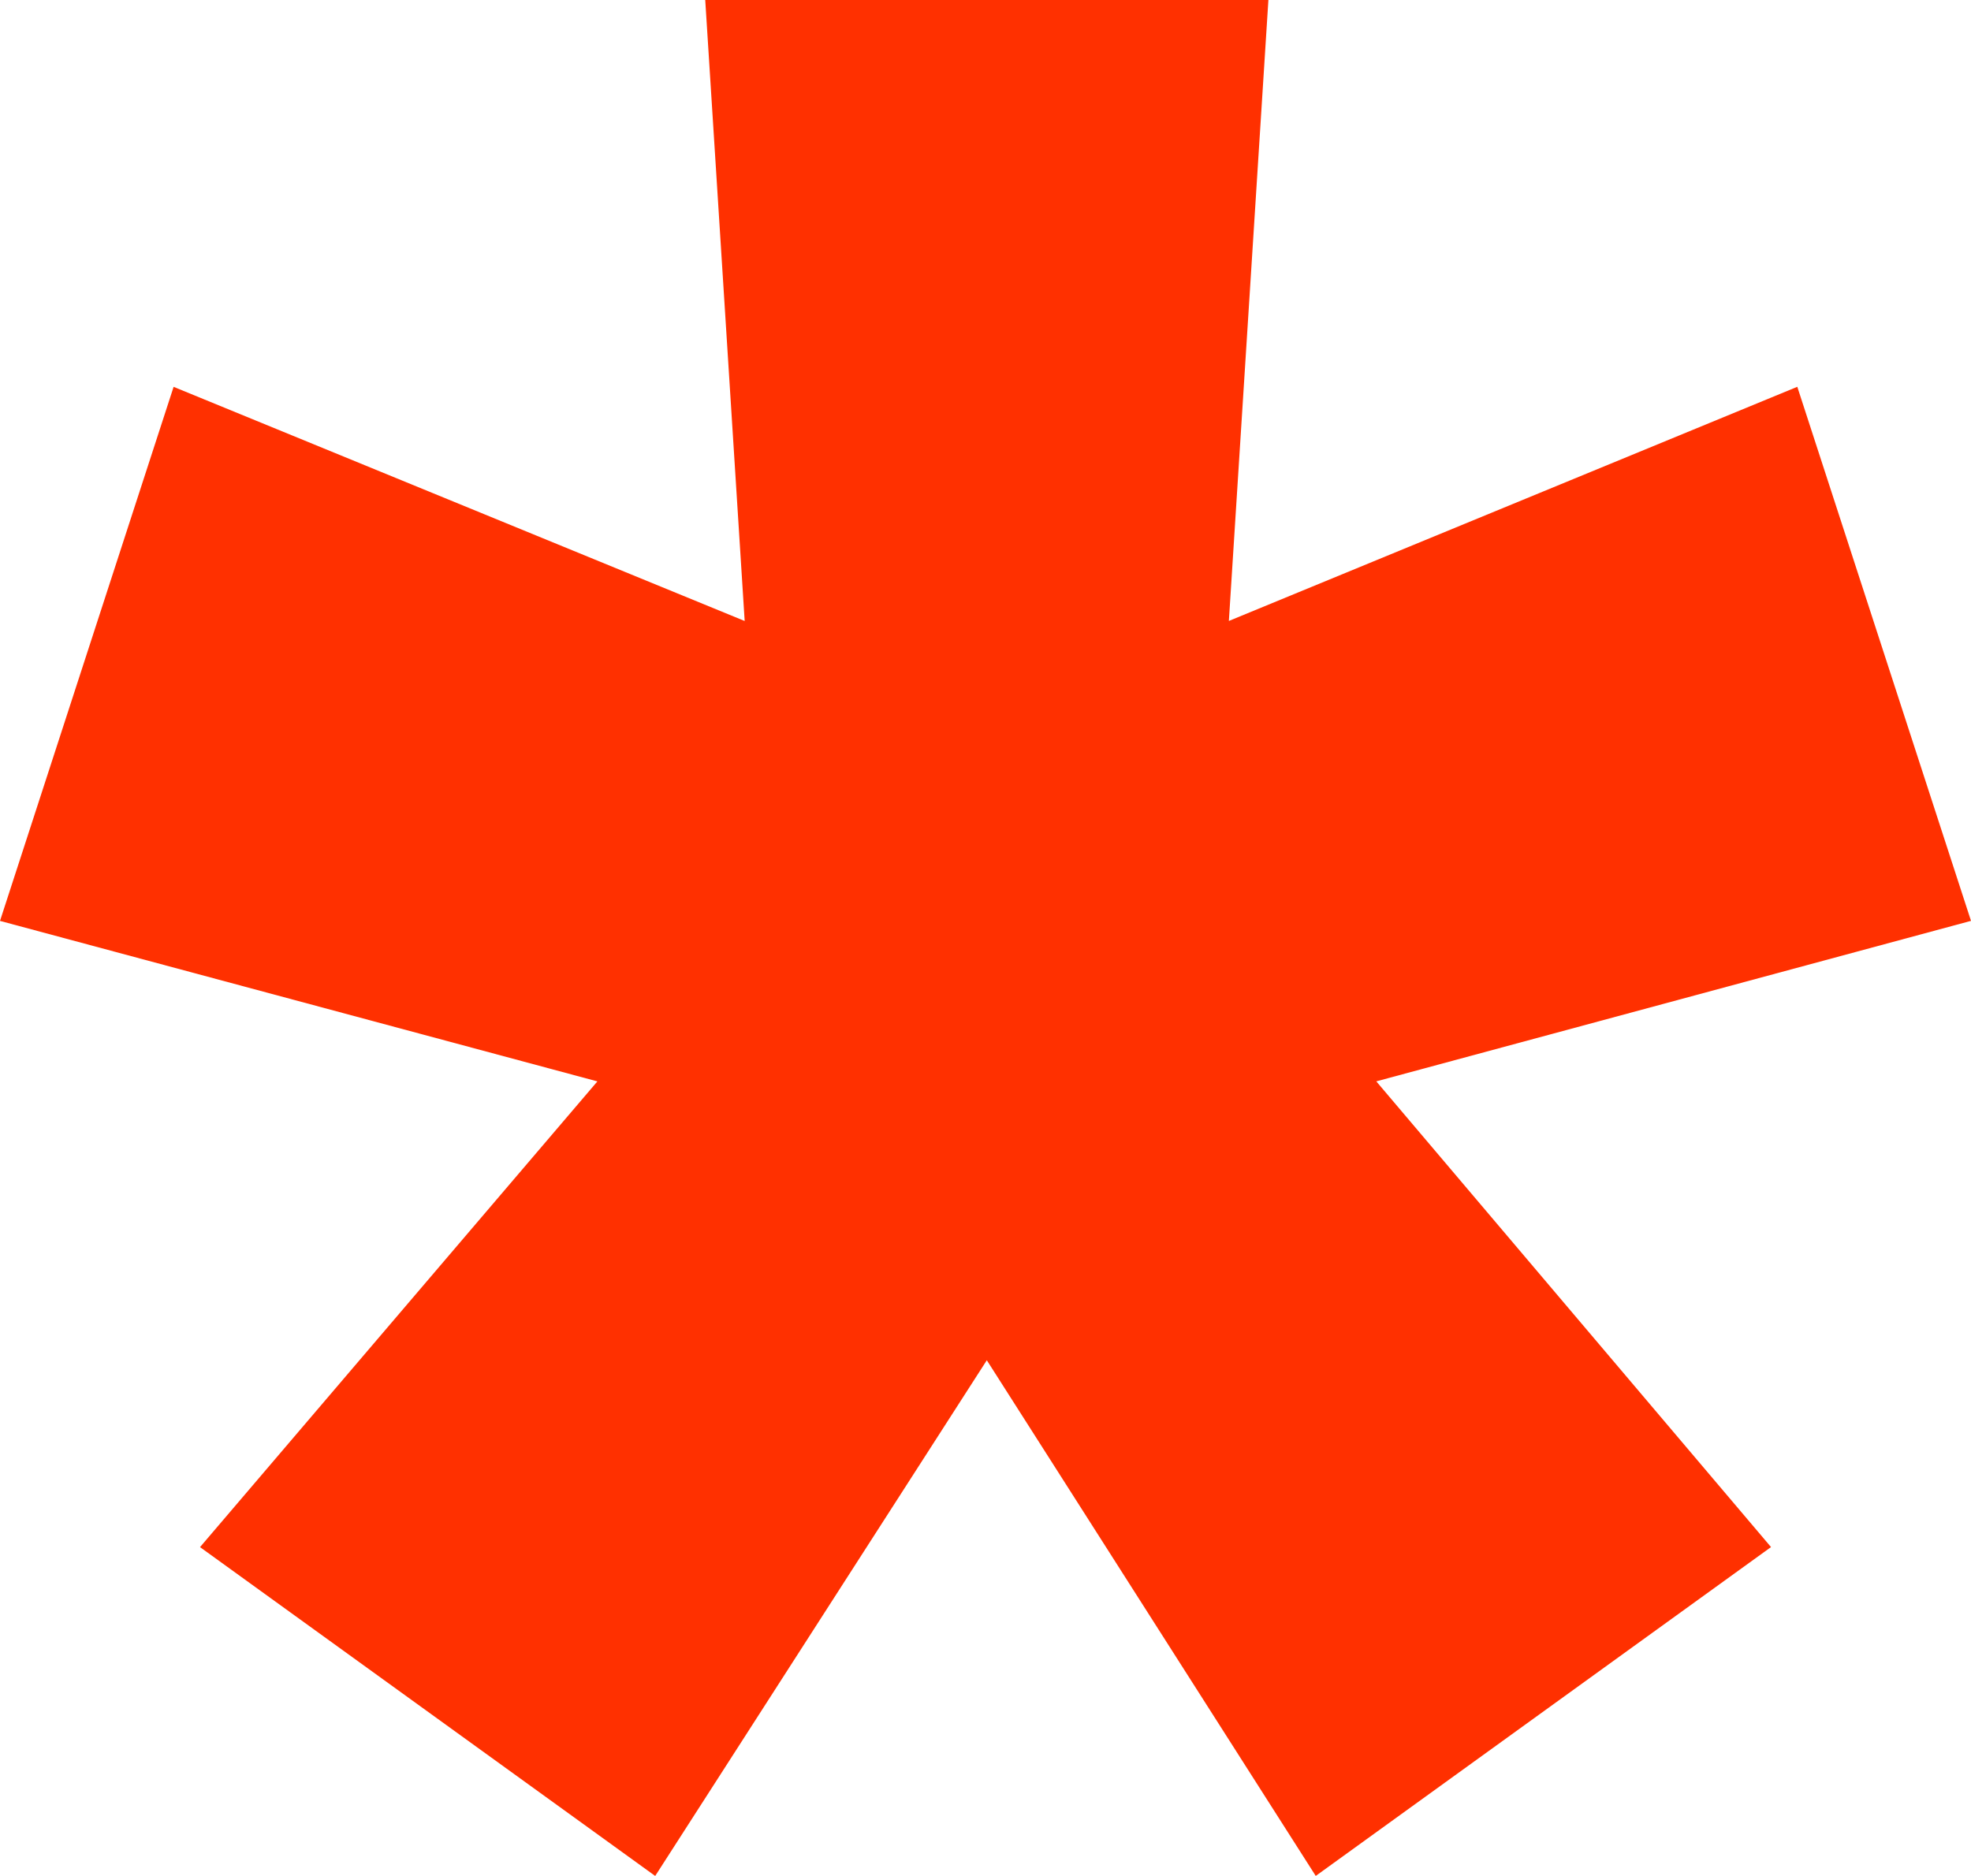
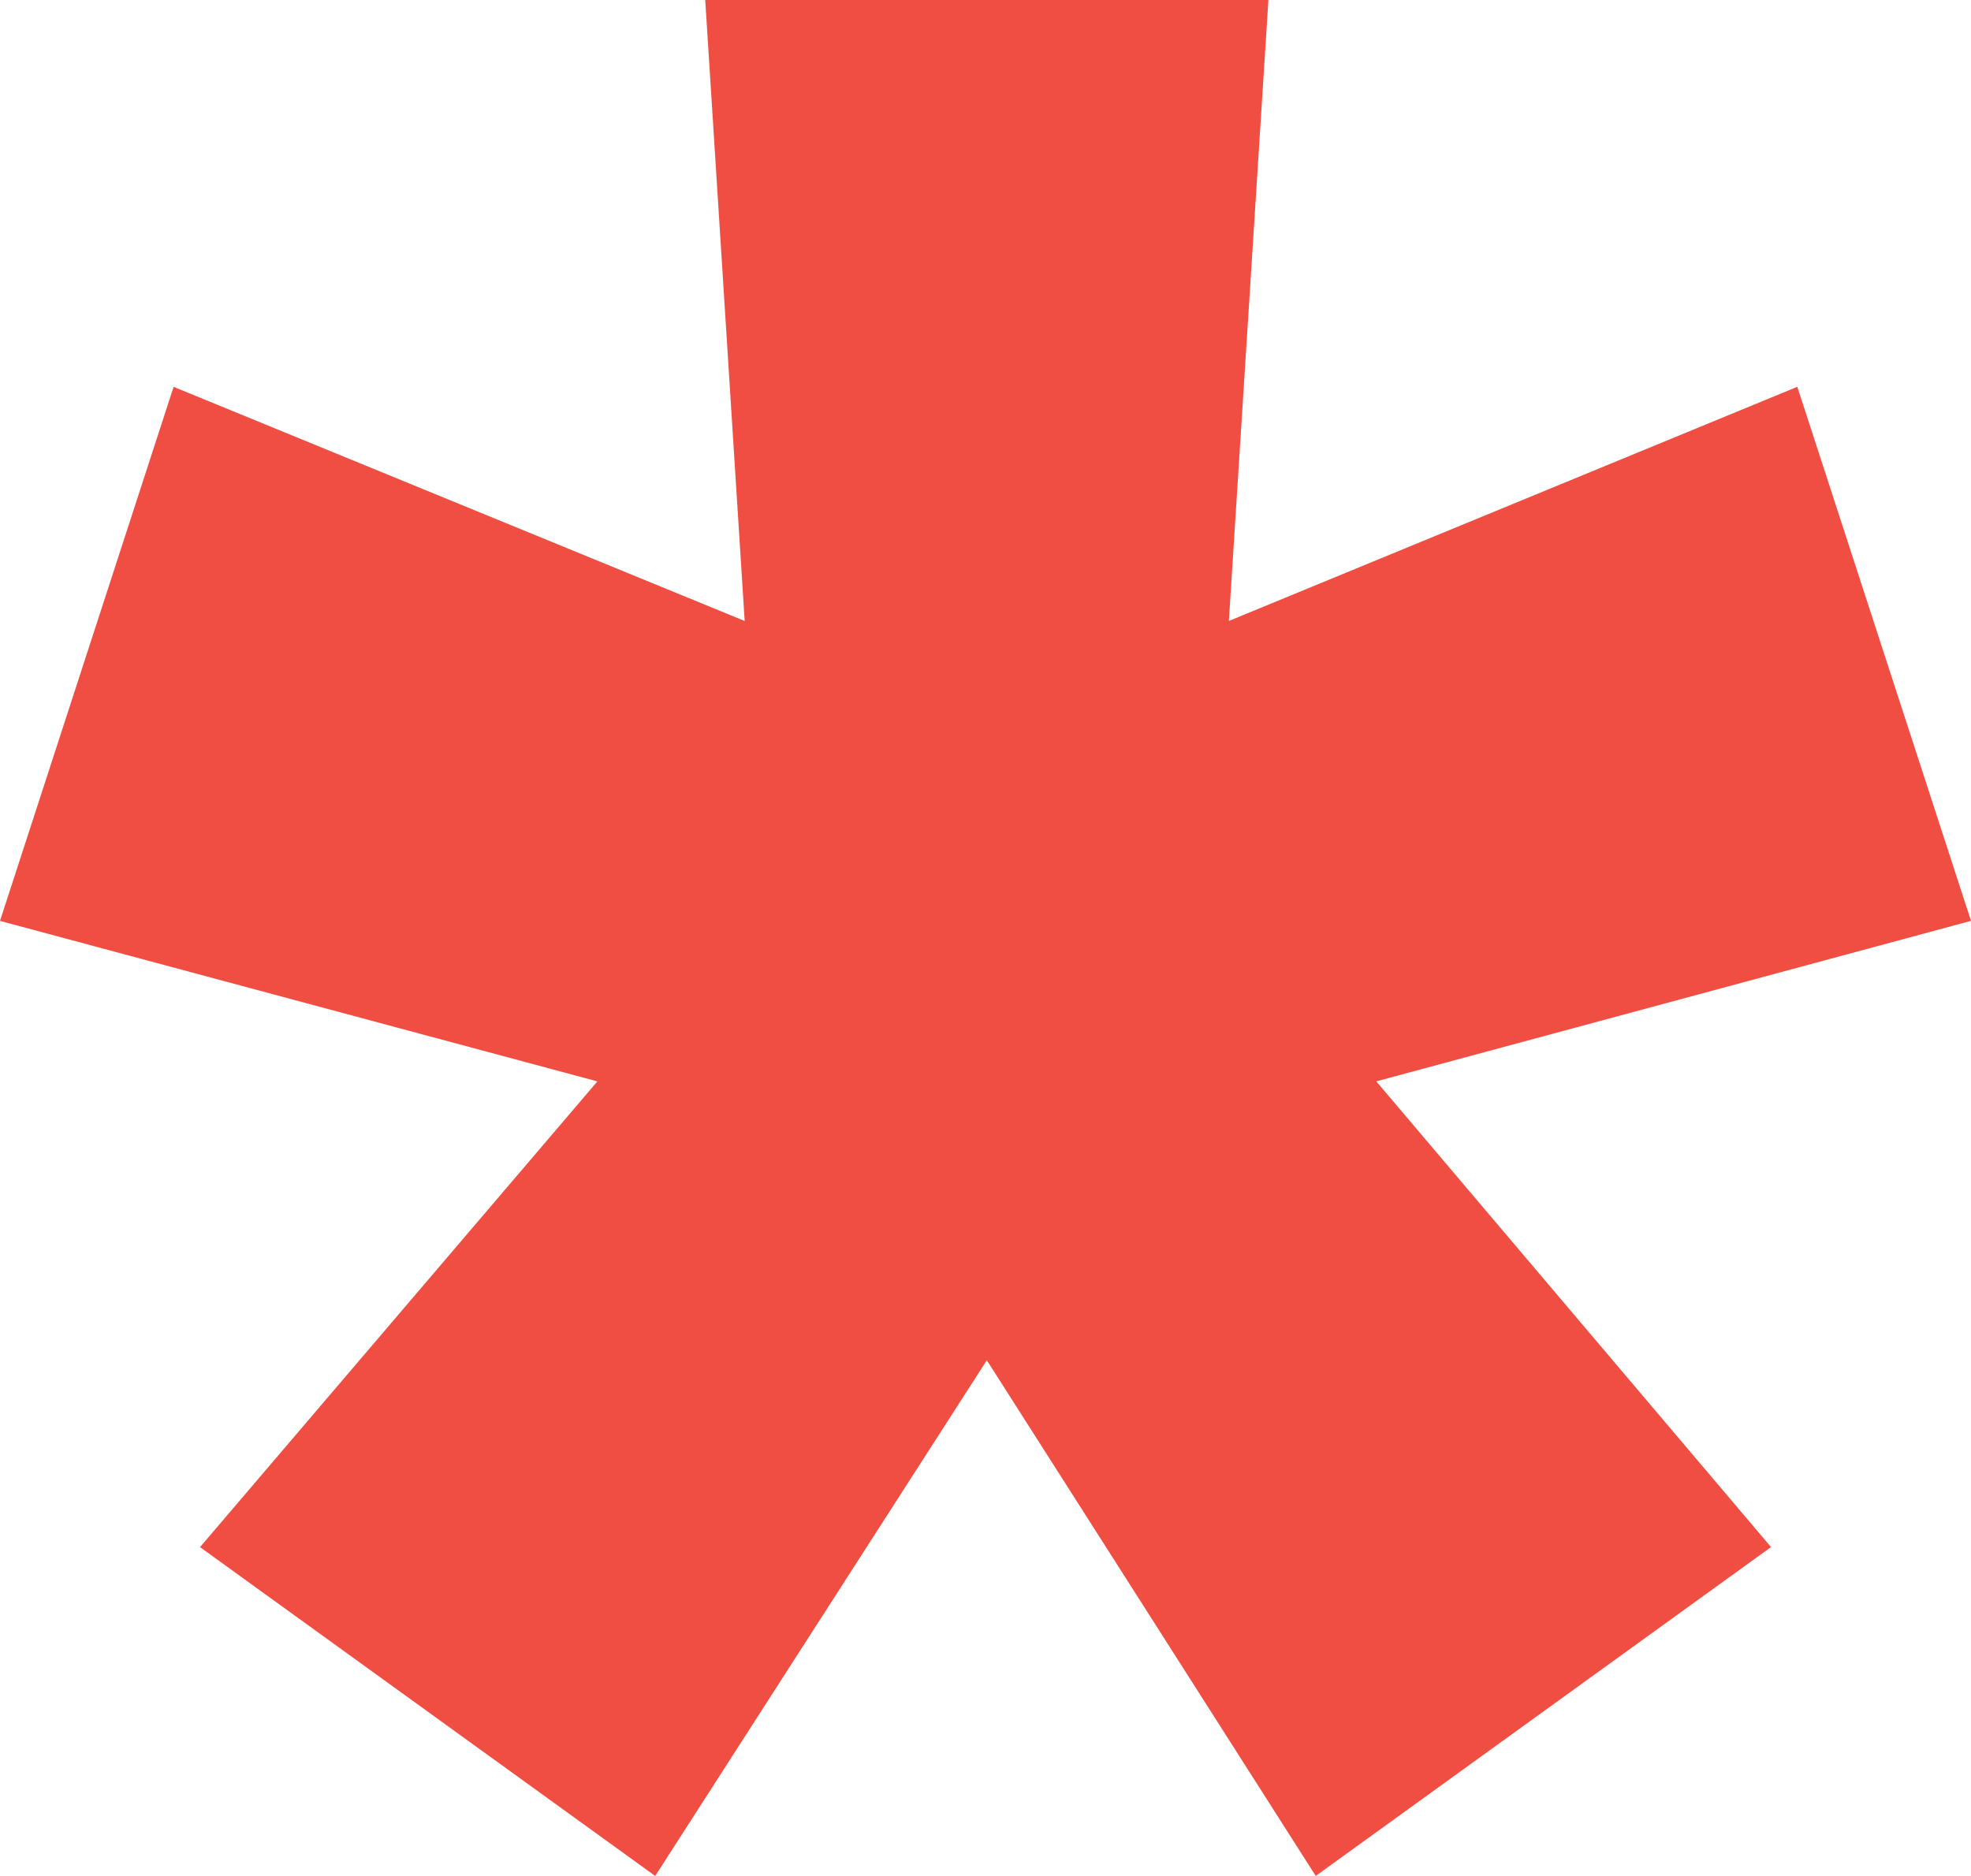
<svg xmlns="http://www.w3.org/2000/svg" viewBox="0 0 456.73 434.8">
-   <path d="m151.83 434.8-105.48-76.22 92.08-107.94-138.43-37.2 40.23-123.78 132.33 54.27-9.14-143.93h130.5l-9.16 143.92 131.72-54.27 40.25 123.78-137.81 37.2 91.47 107.94-105.5 76.22-76.22-119.52-76.84 119.52z" fill="#FF3000" />
+   <path d="m151.83 434.8-105.48-76.22 92.08-107.94-138.43-37.2 40.23-123.78 132.33 54.27-9.14-143.93h130.5l-9.16 143.92 131.72-54.27 40.25 123.78-137.81 37.2 91.47 107.94-105.5 76.22-76.22-119.52-76.84 119.52z" fill="#F04E42" />
</svg>
